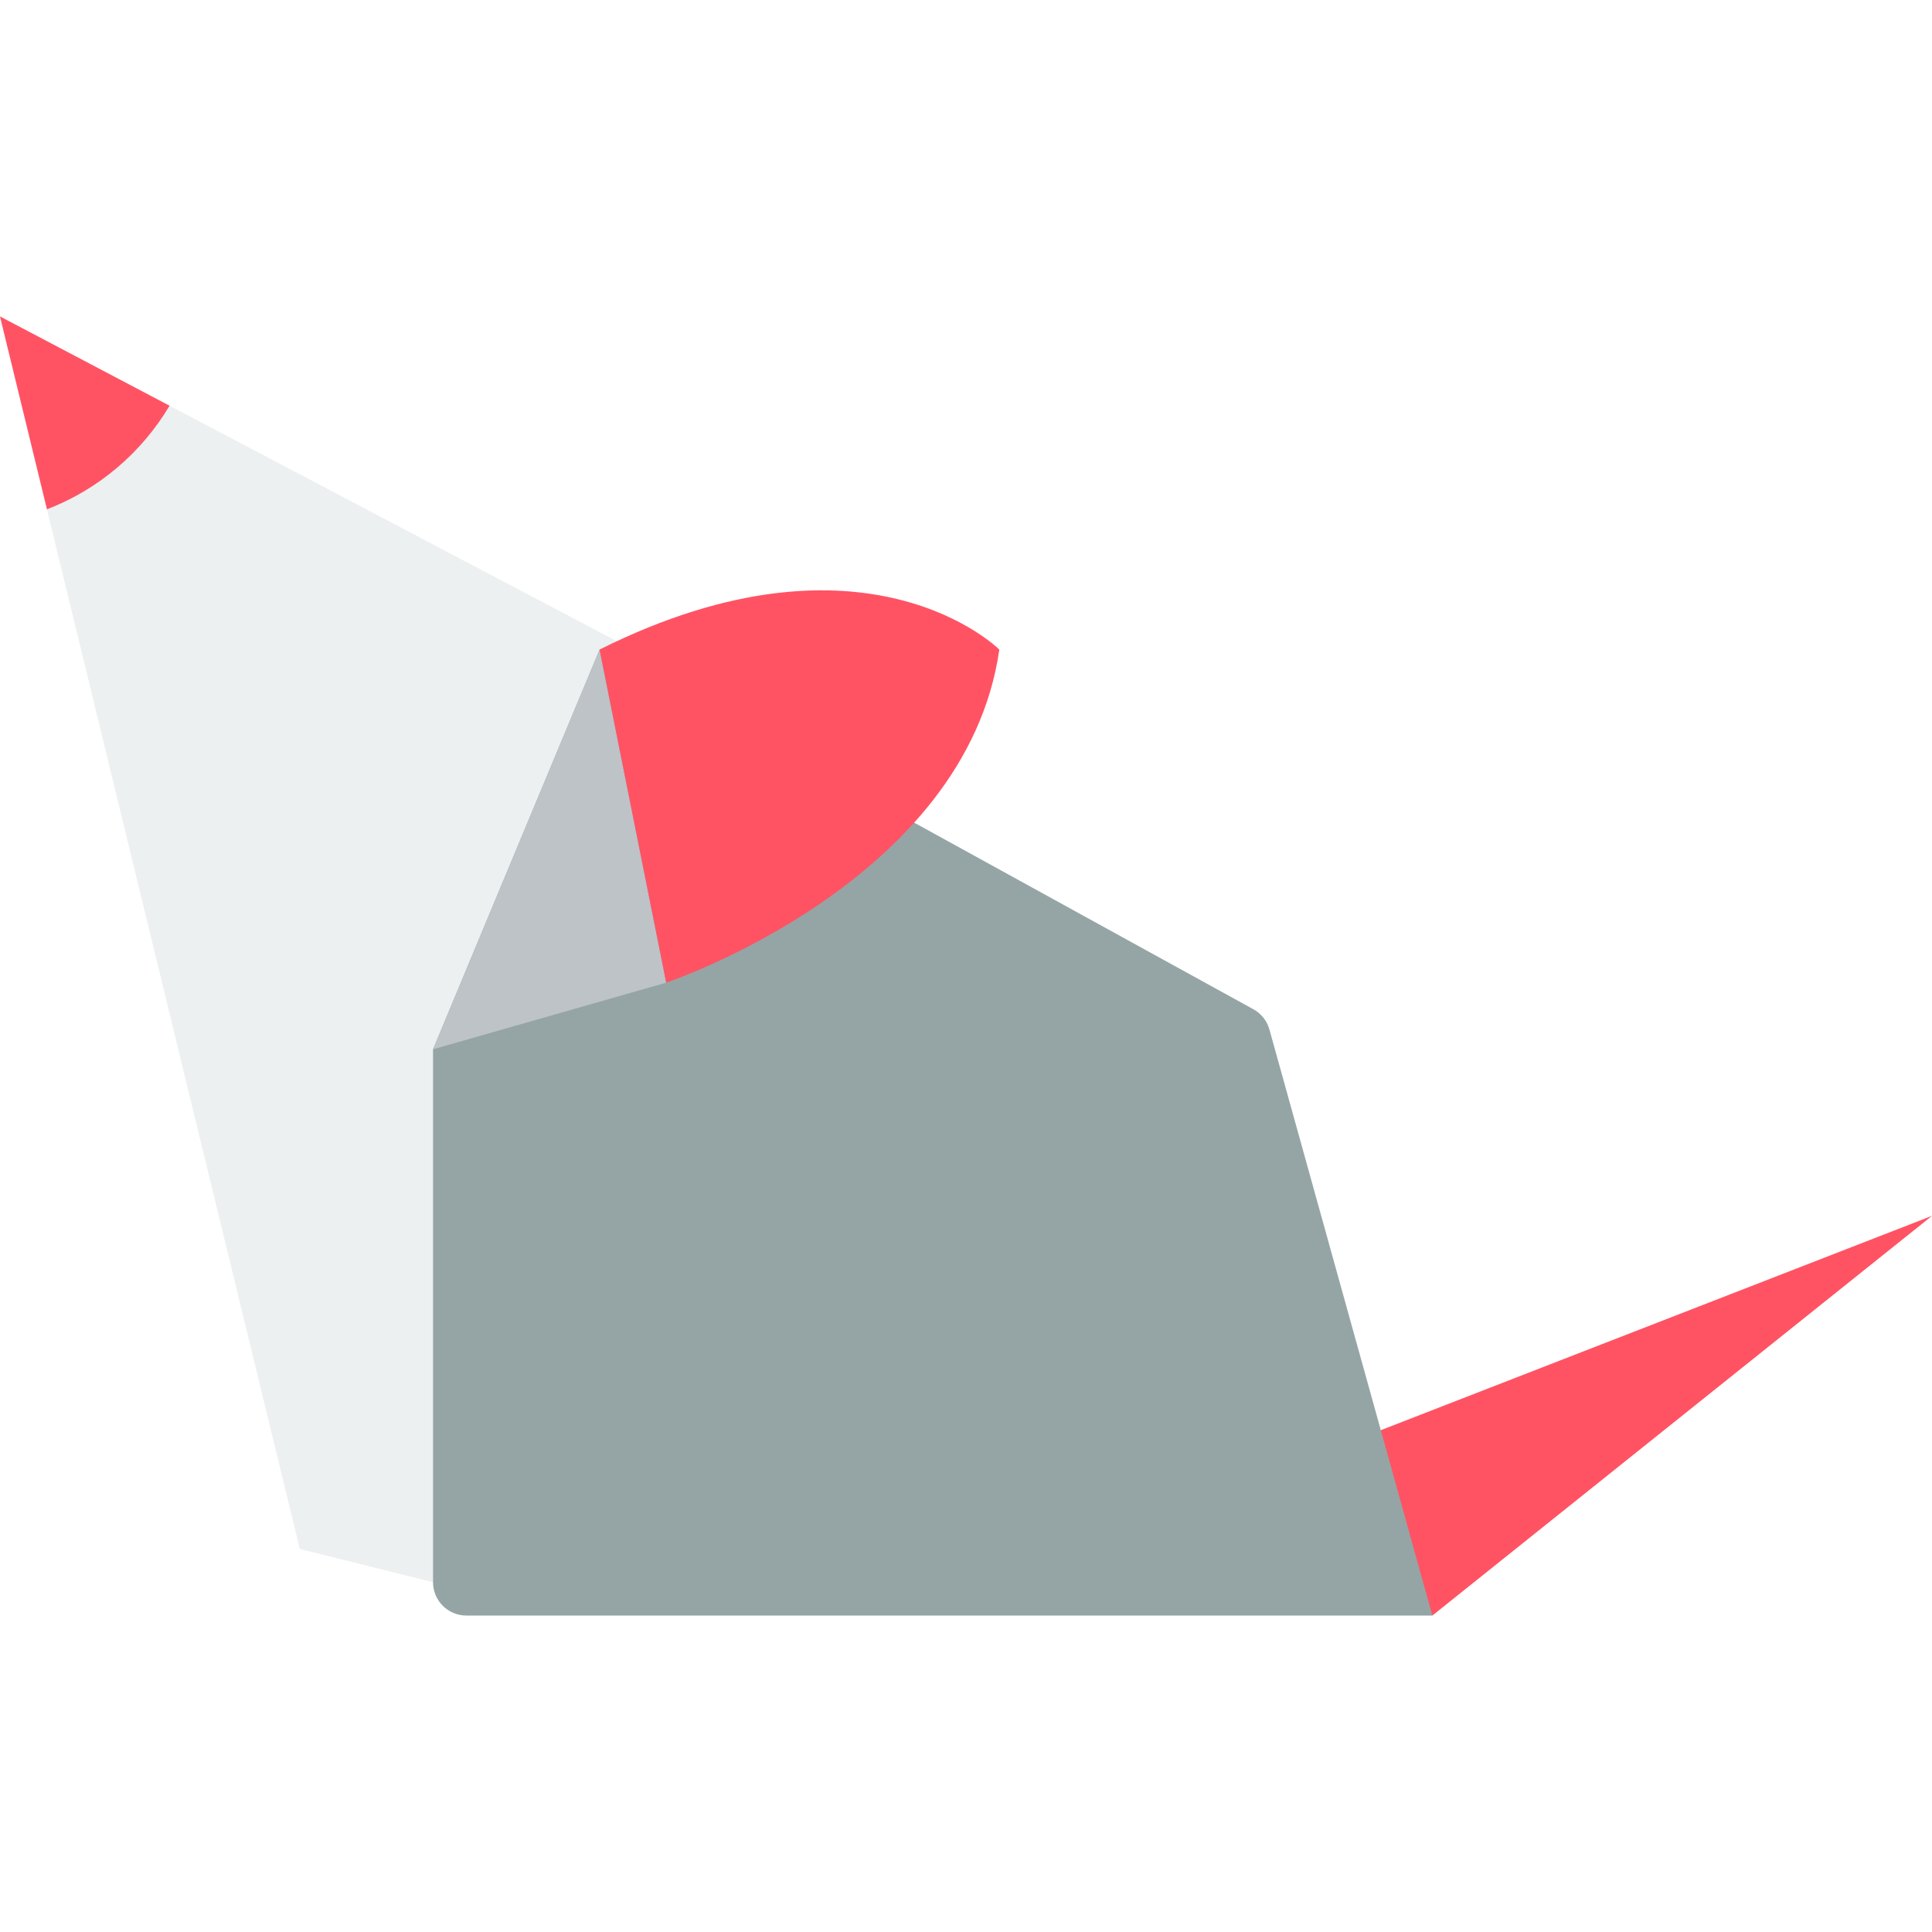
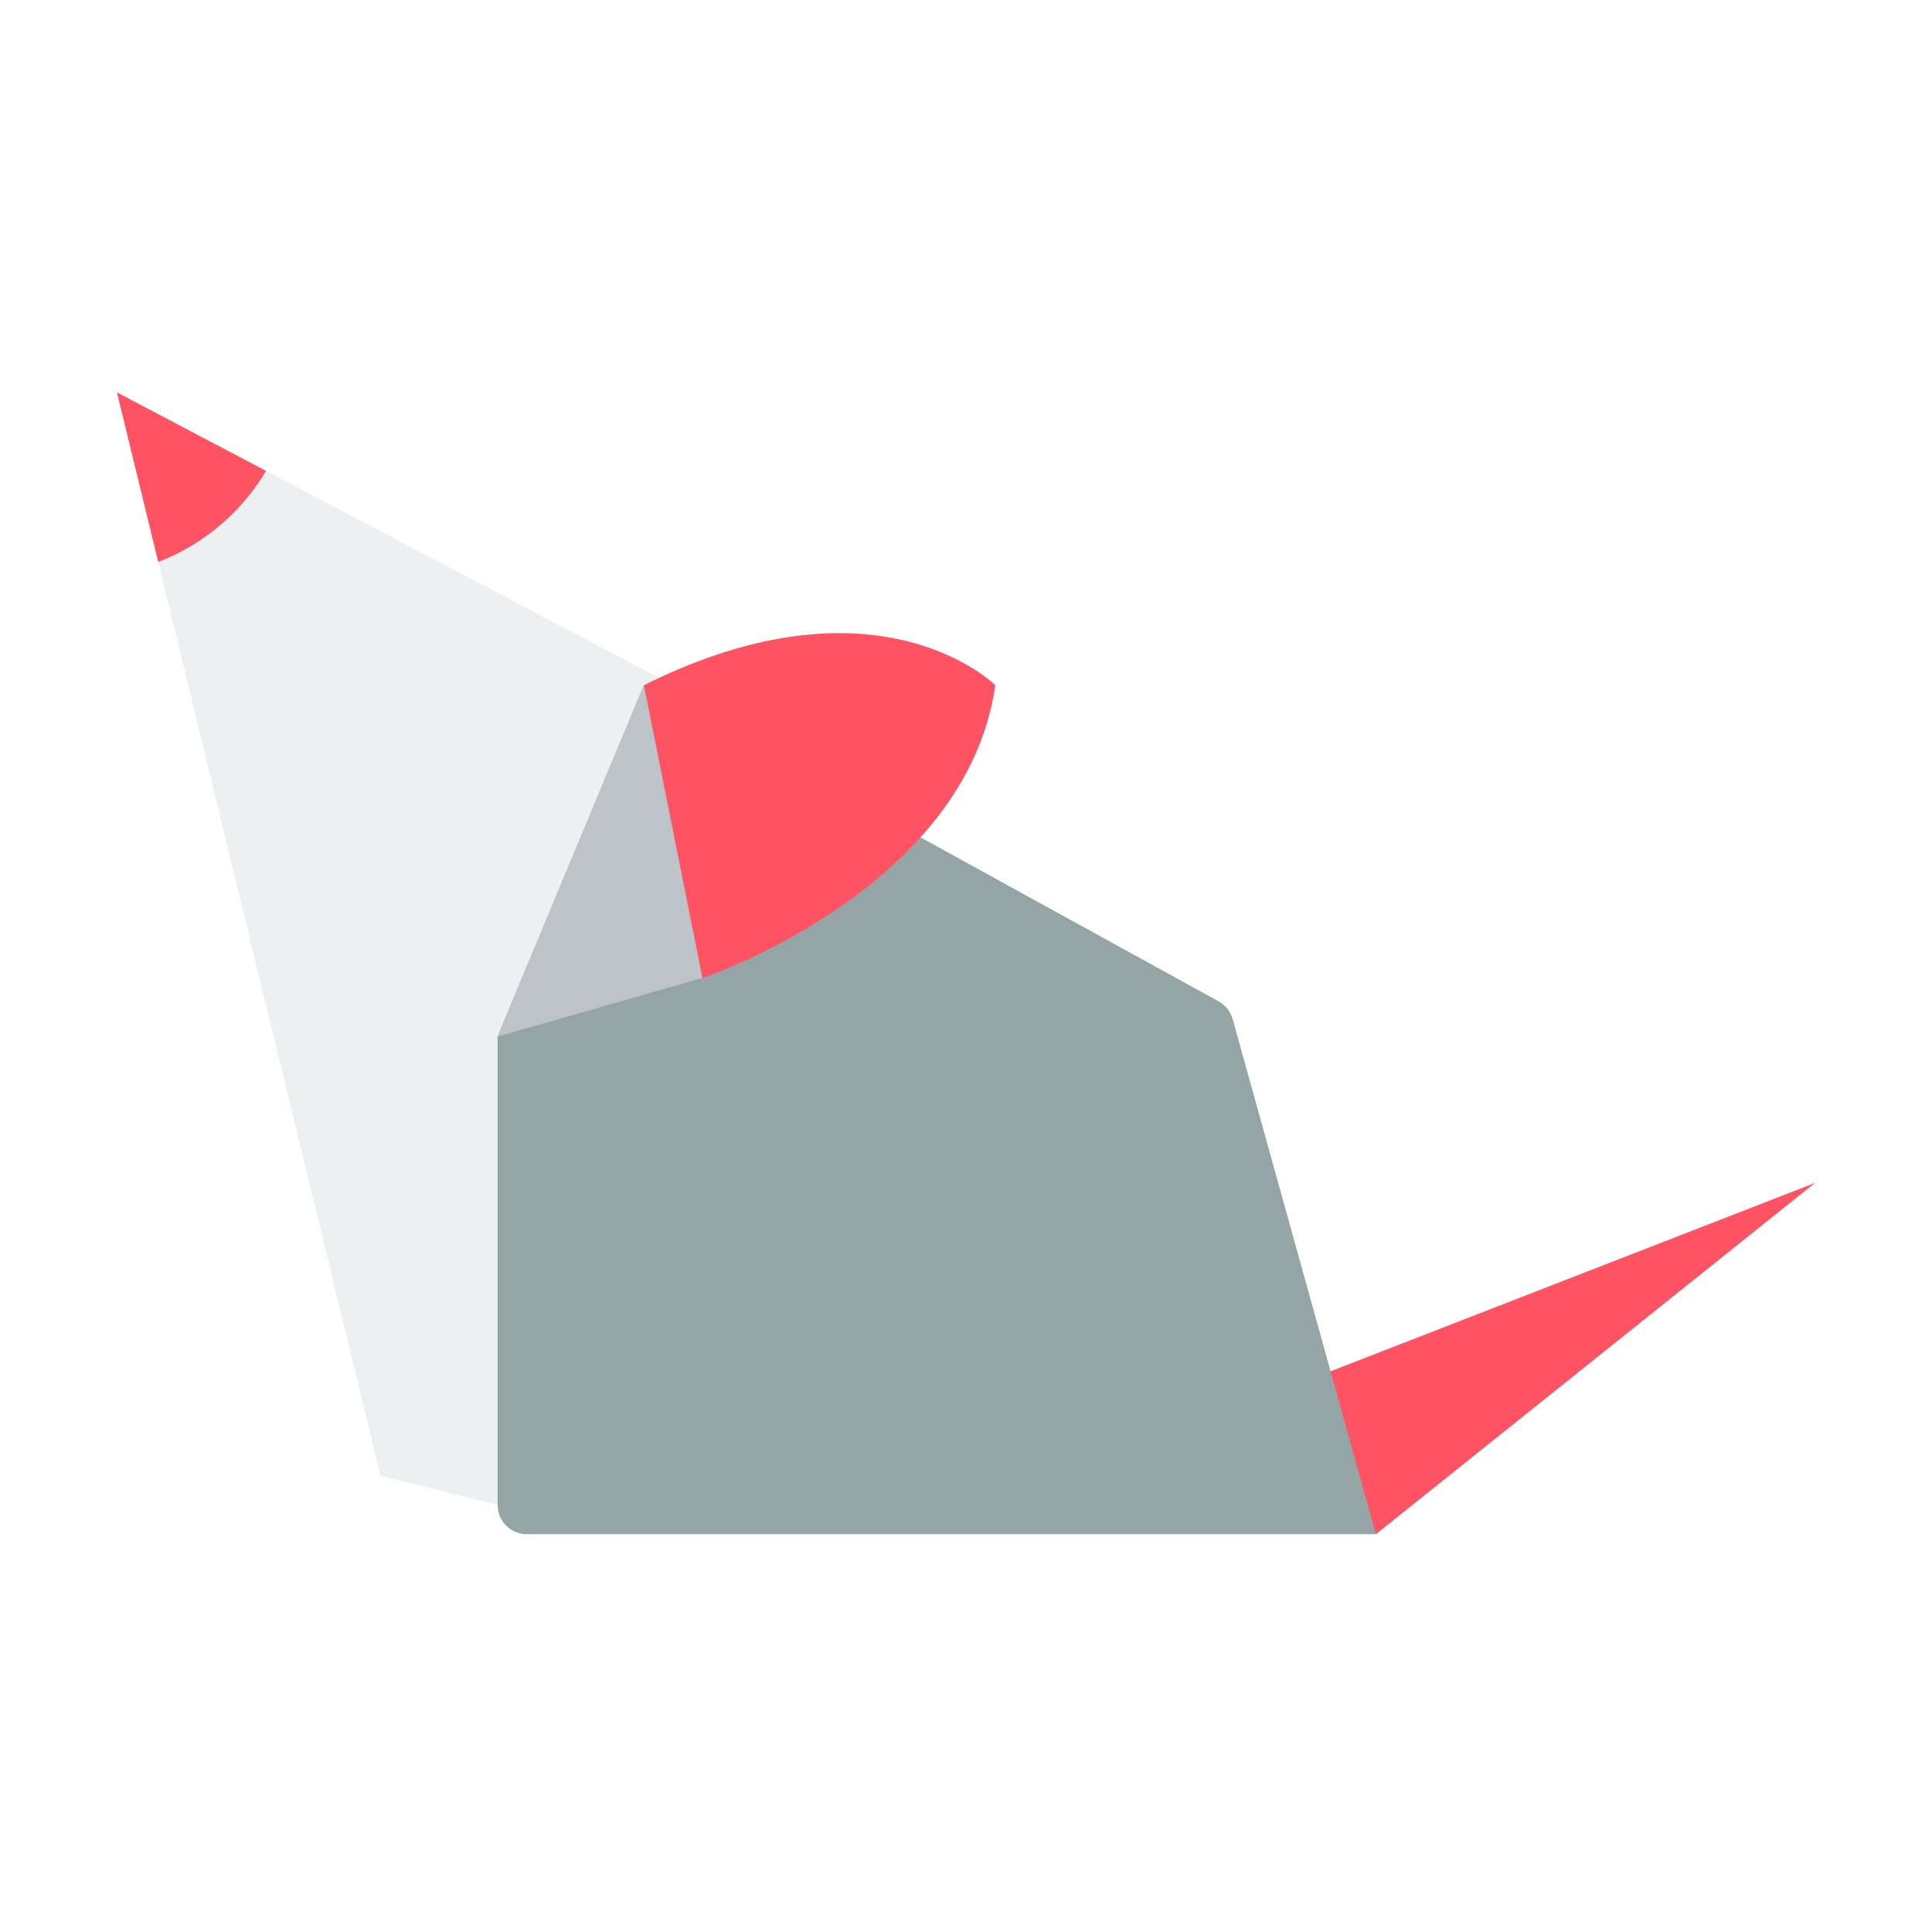
- <svg xmlns="http://www.w3.org/2000/svg" height="512" viewBox="0 0 58 39" width="512">
-   <g id="013---Mouse" fill="none">
-     <path id="Shape" d="m40 34 18-7-15 12z" fill="#ff5364" />
-     <path id="Shape" d="m18.52 9.75-18.52-9.75 9 37 4 1z" fill="#ecf0f1" />
-     <path id="Shape" d="m5.09 2.68c-.843 1.42-2.139 2.516-3.68 3.11l-1.41-5.79z" fill="#ff5364" />
-     <path id="Shape" d="m18 10-5 12v16c0 .552.448 1 1 1h29l-4.89-17.59c-.071-.26-.244-.48-.48-.61z" fill="#95a5a5" />
-     <path id="Shape" d="m13 22 7-2-2-10z" fill="#bdc3c7" />
-     <path id="Shape" d="m20 20s9-3 10-10c0 0-4-4-12 0z" fill="#ff5364" />
+ <svg xmlns="http://www.w3.org/2000/svg" width="512" height="512" viewBox="0 0 512 512">
+   <g fill="none" transform="translate(31 104)">
+     <polygon fill="#FF5364" points="310.345 263.793 450 209.483 333.621 302.586" />
+     <polygon fill="#ECF0F1" points="143.69 75.647 0 0 69.828 287.069 100.862 294.828" />
+     <path fill="#FF5364" d="M39.491,20.793 C32.951,31.812 22.895,40.311 10.94,44.922 L0,0 L39.491,20.793 Z" />
+     <path fill="#95A5A5" d="M139.655,77.586 L100.862,170.69 L100.862,294.828 C100.862,299.113 104.336,302.586 108.621,302.586 L333.621,302.586 L295.681,166.112 C295.128,164.097 293.785,162.391 291.957,161.379 L139.655,77.586 Z" />
+     <polygon fill="#BDC3C7" points="100.862 170.69 155.172 155.172 139.655 77.586" />
+     <path fill="#FF5364" d="M155.172,155.172 C155.172,155.172 225,131.897 232.759,77.586 C232.759,77.586 201.724,46.552 139.655,77.586 L155.172,155.172 Z" />
  </g>
</svg>
